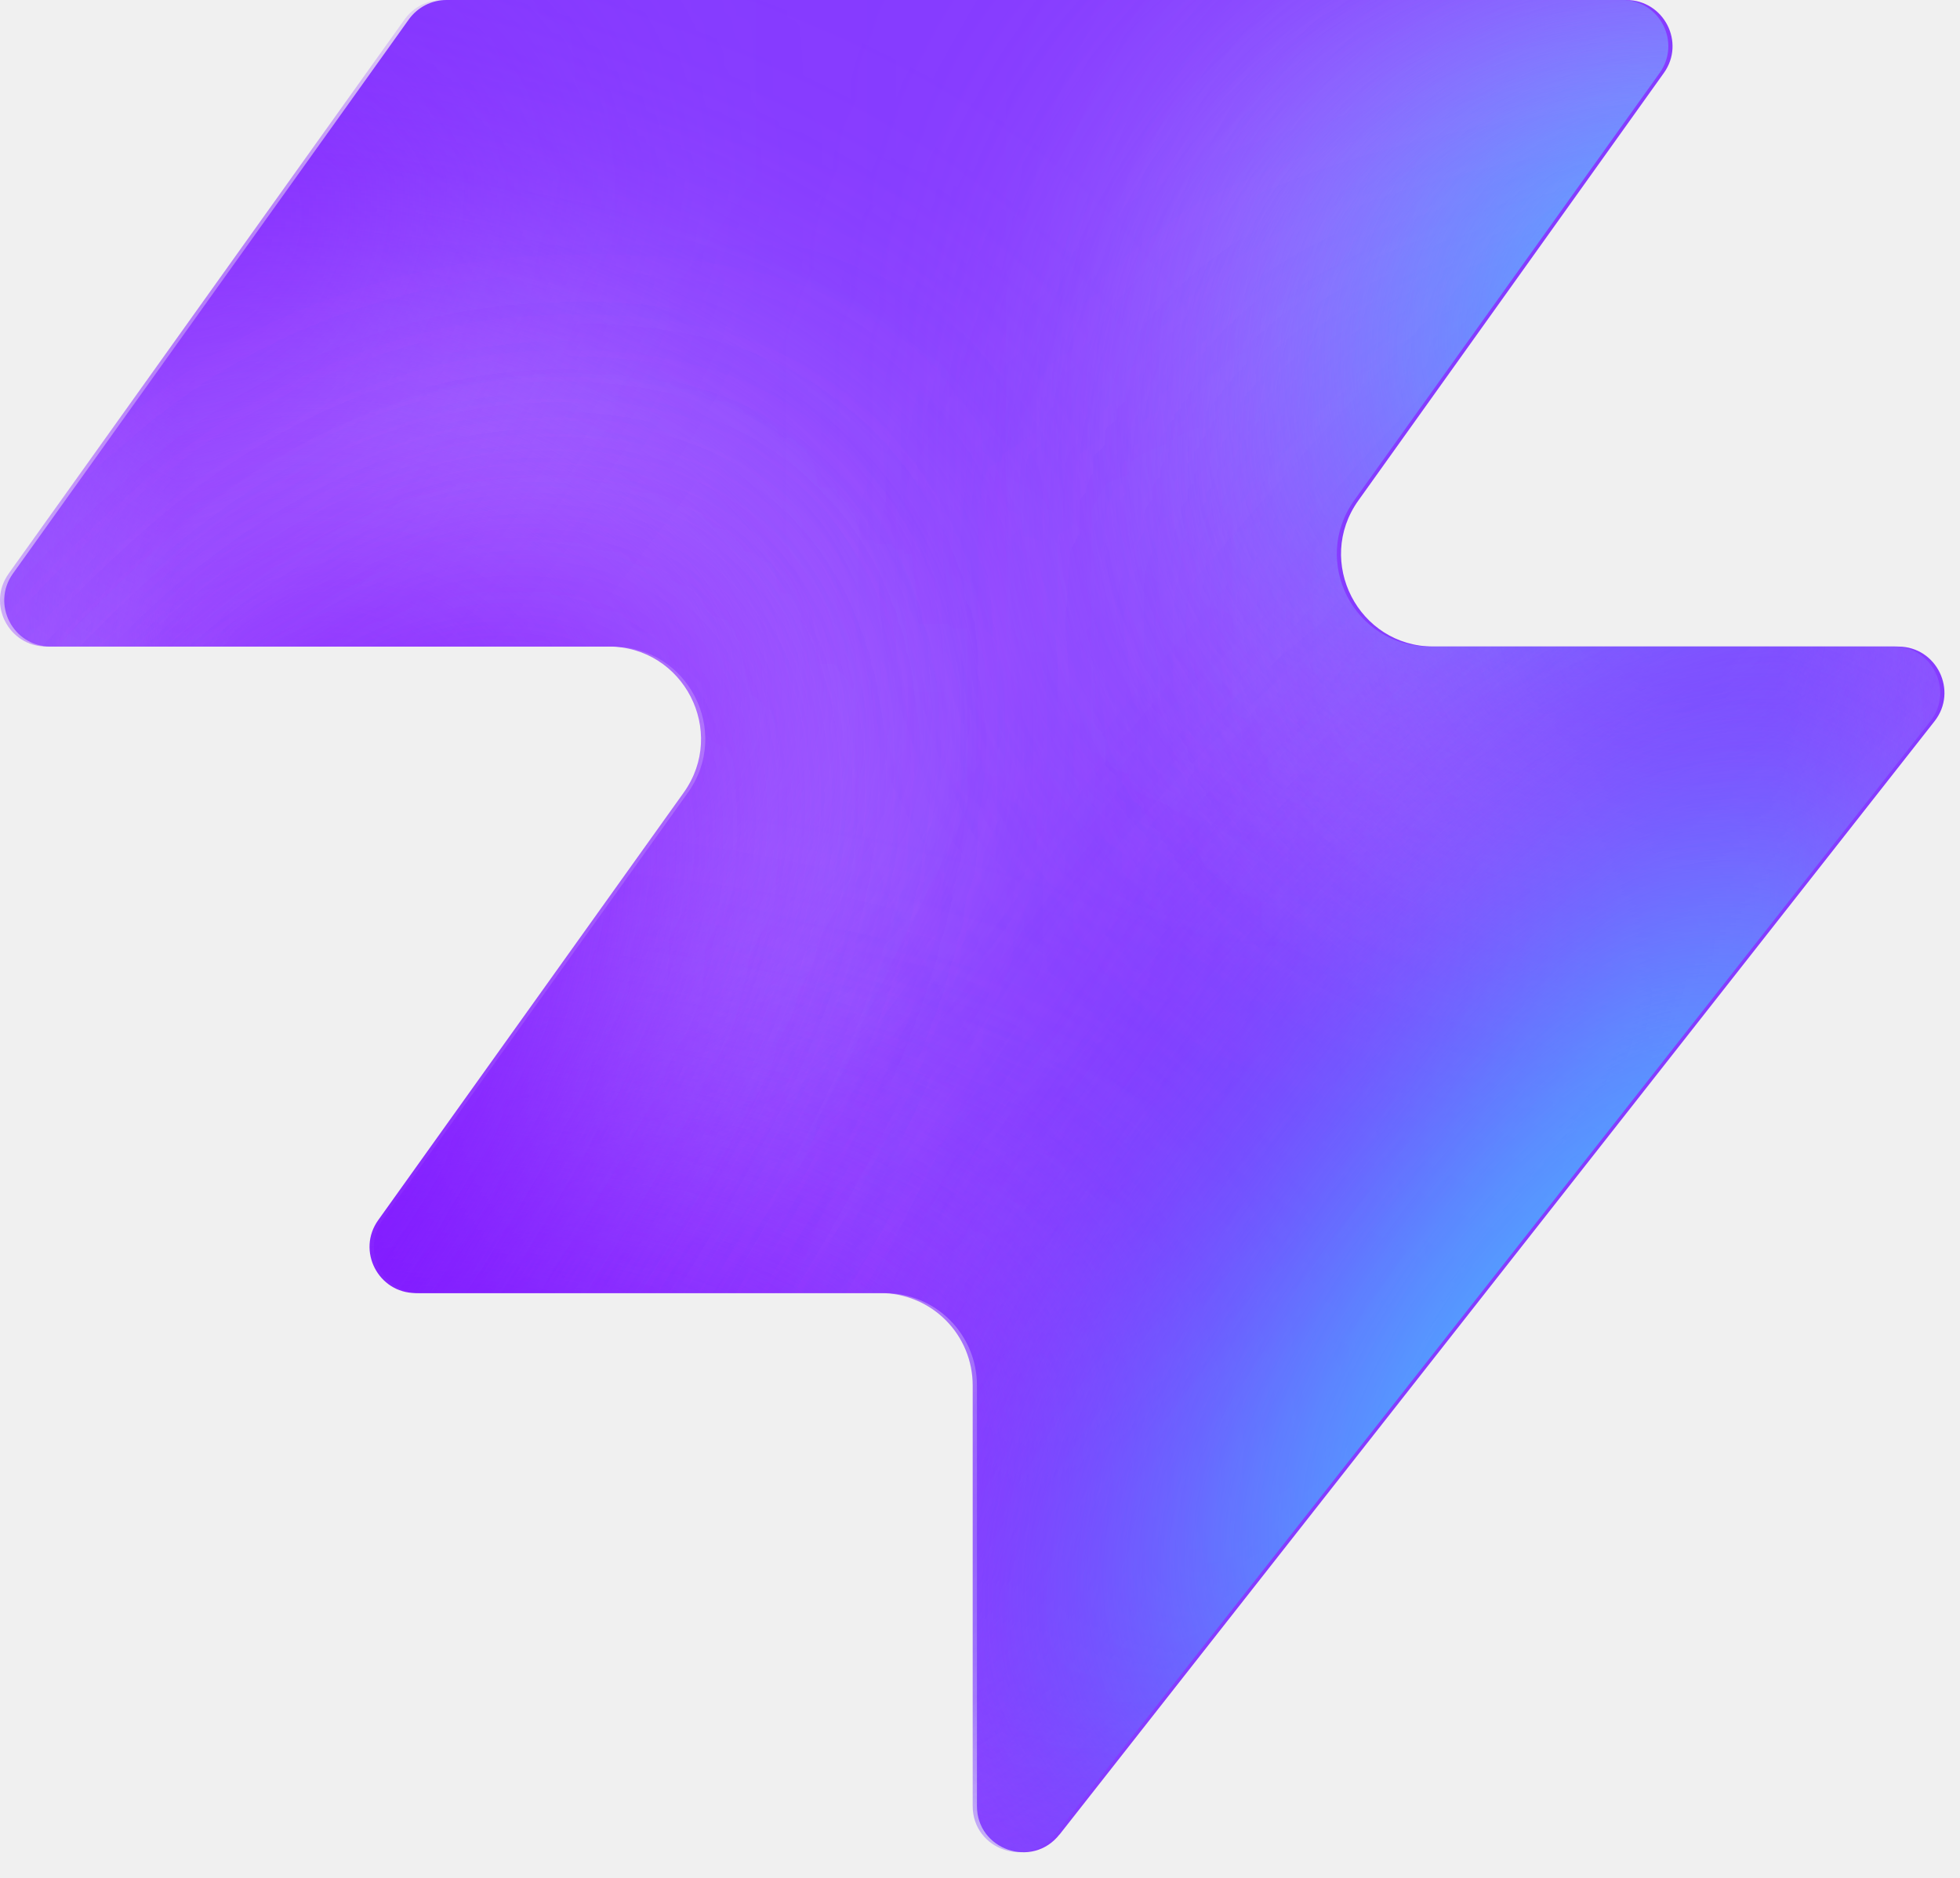
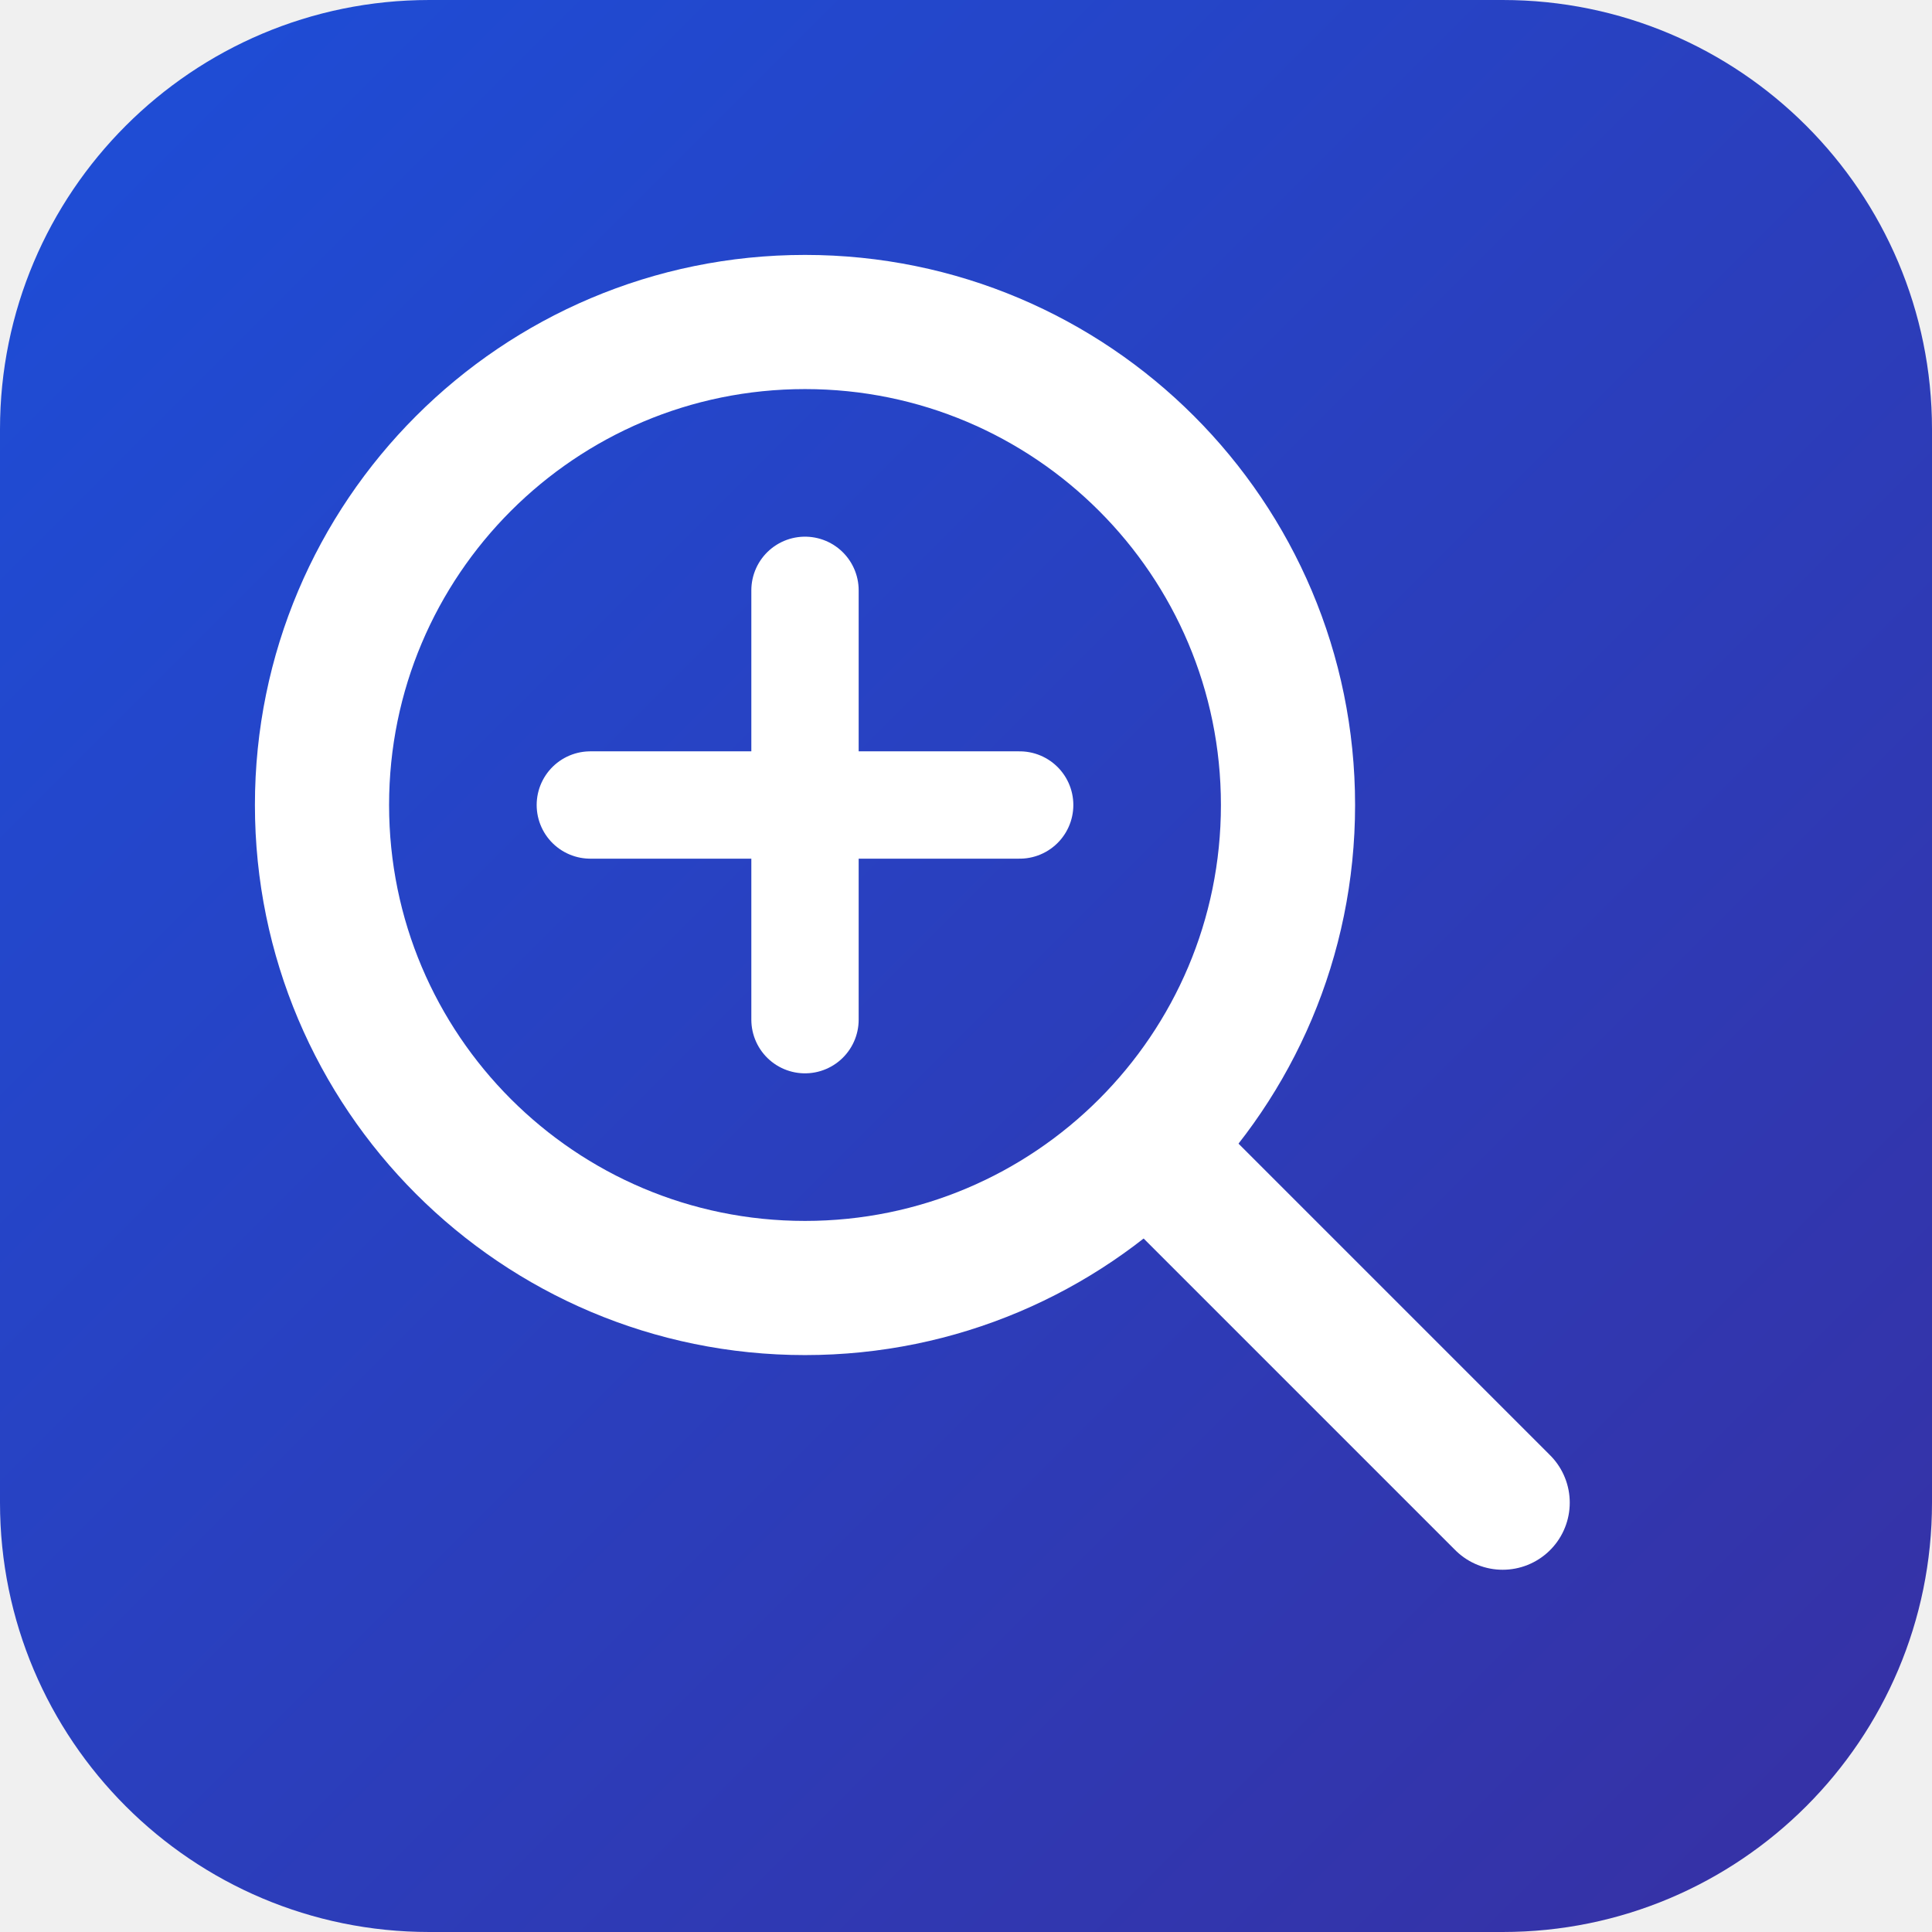
- <svg xmlns="http://www.w3.org/2000/svg" width="48" height="46" fill="none" viewBox="0 0 48 46">
-   <path fill="#863bff" d="M25.946 44.938c-.664.845-2.021.375-2.021-.698V33.937a2.26 2.26 0 0 0-2.262-2.262H10.287c-.92 0-1.456-1.04-.92-1.788l7.48-10.471c1.07-1.497 0-3.578-1.842-3.578H1.237c-.92 0-1.456-1.04-.92-1.788L10.013.474c.214-.297.556-.474.92-.474h28.894c.92 0 1.456 1.04.92 1.788l-7.48 10.471c-1.07 1.498 0 3.579 1.842 3.579h11.377c.943 0 1.473 1.088.89 1.83L25.947 44.94z" style="fill:#863bff;fill:color(display-p3 .525 .23 1);fill-opacity:1" />
-   <mask id="a" width="48" height="46" x="0" y="0" maskUnits="userSpaceOnUse" style="mask-type:alpha">
-     <path fill="#000" d="M25.842 44.938c-.664.844-2.021.375-2.021-.698V33.937a2.26 2.26 0 0 0-2.262-2.262H10.183c-.92 0-1.456-1.04-.92-1.788l7.48-10.471c1.07-1.498 0-3.579-1.842-3.579H1.133c-.92 0-1.456-1.04-.92-1.787L9.91.473c.214-.297.556-.474.92-.474h28.894c.92 0 1.456 1.04.92 1.788l-7.48 10.471c-1.07 1.498 0 3.578 1.842 3.578h11.377c.943 0 1.473 1.088.89 1.832L25.843 44.94z" style="fill:#000;fill-opacity:1" />
-   </mask>
-   <g mask="url(#a)">
-     <g filter="url(#b)">
-       <ellipse cx="5.508" cy="14.704" fill="#ede6ff" rx="5.508" ry="14.704" style="fill:#ede6ff;fill:color(display-p3 .927 .903 1);fill-opacity:1" transform="matrix(.00324 1 1 -.00324 -4.47 31.516)" />
-     </g>
-     <g filter="url(#c)">
-       <ellipse cx="10.399" cy="29.851" fill="#ede6ff" rx="10.399" ry="29.851" style="fill:#ede6ff;fill:color(display-p3 .927 .903 1);fill-opacity:1" transform="matrix(.00324 1 1 -.00324 -39.328 7.883)" />
-     </g>
-     <g filter="url(#d)">
-       <ellipse cx="5.508" cy="30.487" fill="#7e14ff" rx="5.508" ry="30.487" style="fill:#7e14ff;fill:color(display-p3 .492 .077 1);fill-opacity:1" transform="rotate(89.814 -25.913 -14.639)scale(1 -1)" />
-     </g>
-     <g filter="url(#e)">
-       <ellipse cx="5.508" cy="30.599" fill="#7e14ff" rx="5.508" ry="30.599" style="fill:#7e14ff;fill:color(display-p3 .492 .077 1);fill-opacity:1" transform="rotate(89.814 -32.644 -3.334)scale(1 -1)" />
-     </g>
-     <g filter="url(#f)">
-       <ellipse cx="5.508" cy="30.599" fill="#7e14ff" rx="5.508" ry="30.599" style="fill:#7e14ff;fill:color(display-p3 .492 .077 1);fill-opacity:1" transform="matrix(.00324 1 1 -.00324 -34.34 30.47)" />
-     </g>
-     <g filter="url(#g)">
-       <ellipse cx="14.072" cy="22.078" fill="#ede6ff" rx="14.072" ry="22.078" style="fill:#ede6ff;fill:color(display-p3 .927 .903 1);fill-opacity:1" transform="rotate(93.35 24.506 48.493)scale(-1 1)" />
-     </g>
-     <g filter="url(#h)">
-       <ellipse cx="3.47" cy="21.501" fill="#7e14ff" rx="3.47" ry="21.501" style="fill:#7e14ff;fill:color(display-p3 .492 .077 1);fill-opacity:1" transform="rotate(89.009 28.708 47.59)scale(-1 1)" />
-     </g>
-     <g filter="url(#i)">
-       <ellipse cx="3.47" cy="21.501" fill="#7e14ff" rx="3.47" ry="21.501" style="fill:#7e14ff;fill:color(display-p3 .492 .077 1);fill-opacity:1" transform="rotate(89.009 28.708 47.59)scale(-1 1)" />
-     </g>
-     <g filter="url(#j)">
-       <ellipse cx=".387" cy="8.972" fill="#7e14ff" rx="4.407" ry="29.108" style="fill:#7e14ff;fill:color(display-p3 .492 .077 1);fill-opacity:1" transform="rotate(39.51 .387 8.972)" />
-     </g>
-     <g filter="url(#k)">
-       <ellipse cx="47.523" cy="-6.092" fill="#7e14ff" rx="4.407" ry="29.108" style="fill:#7e14ff;fill:color(display-p3 .492 .077 1);fill-opacity:1" transform="rotate(37.892 47.523 -6.092)" />
-     </g>
-     <g filter="url(#l)">
-       <ellipse cx="41.412" cy="6.333" fill="#47bfff" rx="5.971" ry="9.665" style="fill:#47bfff;fill:color(display-p3 .28 .748 1);fill-opacity:1" transform="rotate(37.892 41.412 6.333)" />
-     </g>
-     <g filter="url(#m)">
-       <ellipse cx="-1.879" cy="38.332" fill="#7e14ff" rx="4.407" ry="29.108" style="fill:#7e14ff;fill:color(display-p3 .492 .077 1);fill-opacity:1" transform="rotate(37.892 -1.88 38.332)" />
-     </g>
-     <g filter="url(#n)">
-       <ellipse cx="-1.879" cy="38.332" fill="#7e14ff" rx="4.407" ry="29.108" style="fill:#7e14ff;fill:color(display-p3 .492 .077 1);fill-opacity:1" transform="rotate(37.892 -1.88 38.332)" />
-     </g>
-     <g filter="url(#o)">
-       <ellipse cx="35.651" cy="29.907" fill="#7e14ff" rx="4.407" ry="29.108" style="fill:#7e14ff;fill:color(display-p3 .492 .077 1);fill-opacity:1" transform="rotate(37.892 35.651 29.907)" />
-     </g>
-     <g filter="url(#p)">
-       <ellipse cx="38.418" cy="32.4" fill="#47bfff" rx="5.971" ry="15.297" style="fill:#47bfff;fill:color(display-p3 .28 .748 1);fill-opacity:1" transform="rotate(37.892 38.418 32.4)" />
-     </g>
-   </g>
+ <svg xmlns="http://www.w3.org/2000/svg" width="36" height="36" viewBox="0 0 36 36" fill="none">
+   <rect width="36" height="36" rx="8" fill="url(#grad)" />
+   <circle cx="15" cy="15" r="9" stroke="white" stroke-width="2.5" />
+   <path d="M22 22l6 6" stroke="white" stroke-width="2.5" stroke-linecap="round" />
+   <path d="M15 11v8M11 15h8" stroke="white" stroke-width="2" stroke-linecap="round" />
  <defs>
-     <filter id="b" width="60.045" height="41.654" x="-19.77" y="16.149" color-interpolation-filters="sRGB" filterUnits="userSpaceOnUse">
-       <feFlood flood-opacity="0" result="BackgroundImageFix" />
-       <feBlend in="SourceGraphic" in2="BackgroundImageFix" result="shape" />
-       <feGaussianBlur result="effect1_foregroundBlur_2002_17158" stdDeviation="7.659" />
-     </filter>
-     <filter id="c" width="90.34" height="51.437" x="-54.613" y="-7.533" color-interpolation-filters="sRGB" filterUnits="userSpaceOnUse">
-       <feFlood flood-opacity="0" result="BackgroundImageFix" />
-       <feBlend in="SourceGraphic" in2="BackgroundImageFix" result="shape" />
-       <feGaussianBlur result="effect1_foregroundBlur_2002_17158" stdDeviation="7.659" />
-     </filter>
-     <filter id="d" width="79.355" height="29.4" x="-49.64" y="2.03" color-interpolation-filters="sRGB" filterUnits="userSpaceOnUse">
-       <feFlood flood-opacity="0" result="BackgroundImageFix" />
-       <feBlend in="SourceGraphic" in2="BackgroundImageFix" result="shape" />
-       <feGaussianBlur result="effect1_foregroundBlur_2002_17158" stdDeviation="4.596" />
-     </filter>
-     <filter id="e" width="79.579" height="29.4" x="-45.045" y="20.029" color-interpolation-filters="sRGB" filterUnits="userSpaceOnUse">
-       <feFlood flood-opacity="0" result="BackgroundImageFix" />
-       <feBlend in="SourceGraphic" in2="BackgroundImageFix" result="shape" />
-       <feGaussianBlur result="effect1_foregroundBlur_2002_17158" stdDeviation="4.596" />
-     </filter>
-     <filter id="f" width="79.579" height="29.4" x="-43.513" y="21.178" color-interpolation-filters="sRGB" filterUnits="userSpaceOnUse">
-       <feFlood flood-opacity="0" result="BackgroundImageFix" />
-       <feBlend in="SourceGraphic" in2="BackgroundImageFix" result="shape" />
-       <feGaussianBlur result="effect1_foregroundBlur_2002_17158" stdDeviation="4.596" />
-     </filter>
-     <filter id="g" width="74.749" height="58.852" x="15.756" y="-17.901" color-interpolation-filters="sRGB" filterUnits="userSpaceOnUse">
-       <feFlood flood-opacity="0" result="BackgroundImageFix" />
-       <feBlend in="SourceGraphic" in2="BackgroundImageFix" result="shape" />
-       <feGaussianBlur result="effect1_foregroundBlur_2002_17158" stdDeviation="7.659" />
-     </filter>
-     <filter id="h" width="61.377" height="25.362" x="23.548" y="2.284" color-interpolation-filters="sRGB" filterUnits="userSpaceOnUse">
-       <feFlood flood-opacity="0" result="BackgroundImageFix" />
-       <feBlend in="SourceGraphic" in2="BackgroundImageFix" result="shape" />
-       <feGaussianBlur result="effect1_foregroundBlur_2002_17158" stdDeviation="4.596" />
-     </filter>
-     <filter id="i" width="61.377" height="25.362" x="23.548" y="2.284" color-interpolation-filters="sRGB" filterUnits="userSpaceOnUse">
-       <feFlood flood-opacity="0" result="BackgroundImageFix" />
-       <feBlend in="SourceGraphic" in2="BackgroundImageFix" result="shape" />
-       <feGaussianBlur result="effect1_foregroundBlur_2002_17158" stdDeviation="4.596" />
-     </filter>
-     <filter id="j" width="56.045" height="63.649" x="-27.636" y="-22.853" color-interpolation-filters="sRGB" filterUnits="userSpaceOnUse">
-       <feFlood flood-opacity="0" result="BackgroundImageFix" />
-       <feBlend in="SourceGraphic" in2="BackgroundImageFix" result="shape" />
-       <feGaussianBlur result="effect1_foregroundBlur_2002_17158" stdDeviation="4.596" />
-     </filter>
-     <filter id="k" width="54.814" height="64.646" x="20.116" y="-38.415" color-interpolation-filters="sRGB" filterUnits="userSpaceOnUse">
-       <feFlood flood-opacity="0" result="BackgroundImageFix" />
-       <feBlend in="SourceGraphic" in2="BackgroundImageFix" result="shape" />
-       <feGaussianBlur result="effect1_foregroundBlur_2002_17158" stdDeviation="4.596" />
-     </filter>
-     <filter id="l" width="33.541" height="35.313" x="24.641" y="-11.323" color-interpolation-filters="sRGB" filterUnits="userSpaceOnUse">
-       <feFlood flood-opacity="0" result="BackgroundImageFix" />
-       <feBlend in="SourceGraphic" in2="BackgroundImageFix" result="shape" />
-       <feGaussianBlur result="effect1_foregroundBlur_2002_17158" stdDeviation="4.596" />
-     </filter>
-     <filter id="m" width="54.814" height="64.646" x="-29.286" y="6.009" color-interpolation-filters="sRGB" filterUnits="userSpaceOnUse">
-       <feFlood flood-opacity="0" result="BackgroundImageFix" />
-       <feBlend in="SourceGraphic" in2="BackgroundImageFix" result="shape" />
-       <feGaussianBlur result="effect1_foregroundBlur_2002_17158" stdDeviation="4.596" />
-     </filter>
-     <filter id="n" width="54.814" height="64.646" x="-29.286" y="6.009" color-interpolation-filters="sRGB" filterUnits="userSpaceOnUse">
-       <feFlood flood-opacity="0" result="BackgroundImageFix" />
-       <feBlend in="SourceGraphic" in2="BackgroundImageFix" result="shape" />
-       <feGaussianBlur result="effect1_foregroundBlur_2002_17158" stdDeviation="4.596" />
-     </filter>
-     <filter id="o" width="54.814" height="64.646" x="8.244" y="-2.416" color-interpolation-filters="sRGB" filterUnits="userSpaceOnUse">
-       <feFlood flood-opacity="0" result="BackgroundImageFix" />
-       <feBlend in="SourceGraphic" in2="BackgroundImageFix" result="shape" />
-       <feGaussianBlur result="effect1_foregroundBlur_2002_17158" stdDeviation="4.596" />
-     </filter>
-     <filter id="p" width="39.409" height="43.623" x="18.713" y="10.588" color-interpolation-filters="sRGB" filterUnits="userSpaceOnUse">
-       <feFlood flood-opacity="0" result="BackgroundImageFix" />
-       <feBlend in="SourceGraphic" in2="BackgroundImageFix" result="shape" />
-       <feGaussianBlur result="effect1_foregroundBlur_2002_17158" stdDeviation="4.596" />
-     </filter>
+     <linearGradient id="grad" x1="0" y1="0" x2="36" y2="36" gradientUnits="userSpaceOnUse">
+       <stop offset="0%" stop-color="#1d4ed8" />
+       <stop offset="100%" stop-color="#3730a3" />
+     </linearGradient>
  </defs>
</svg>
